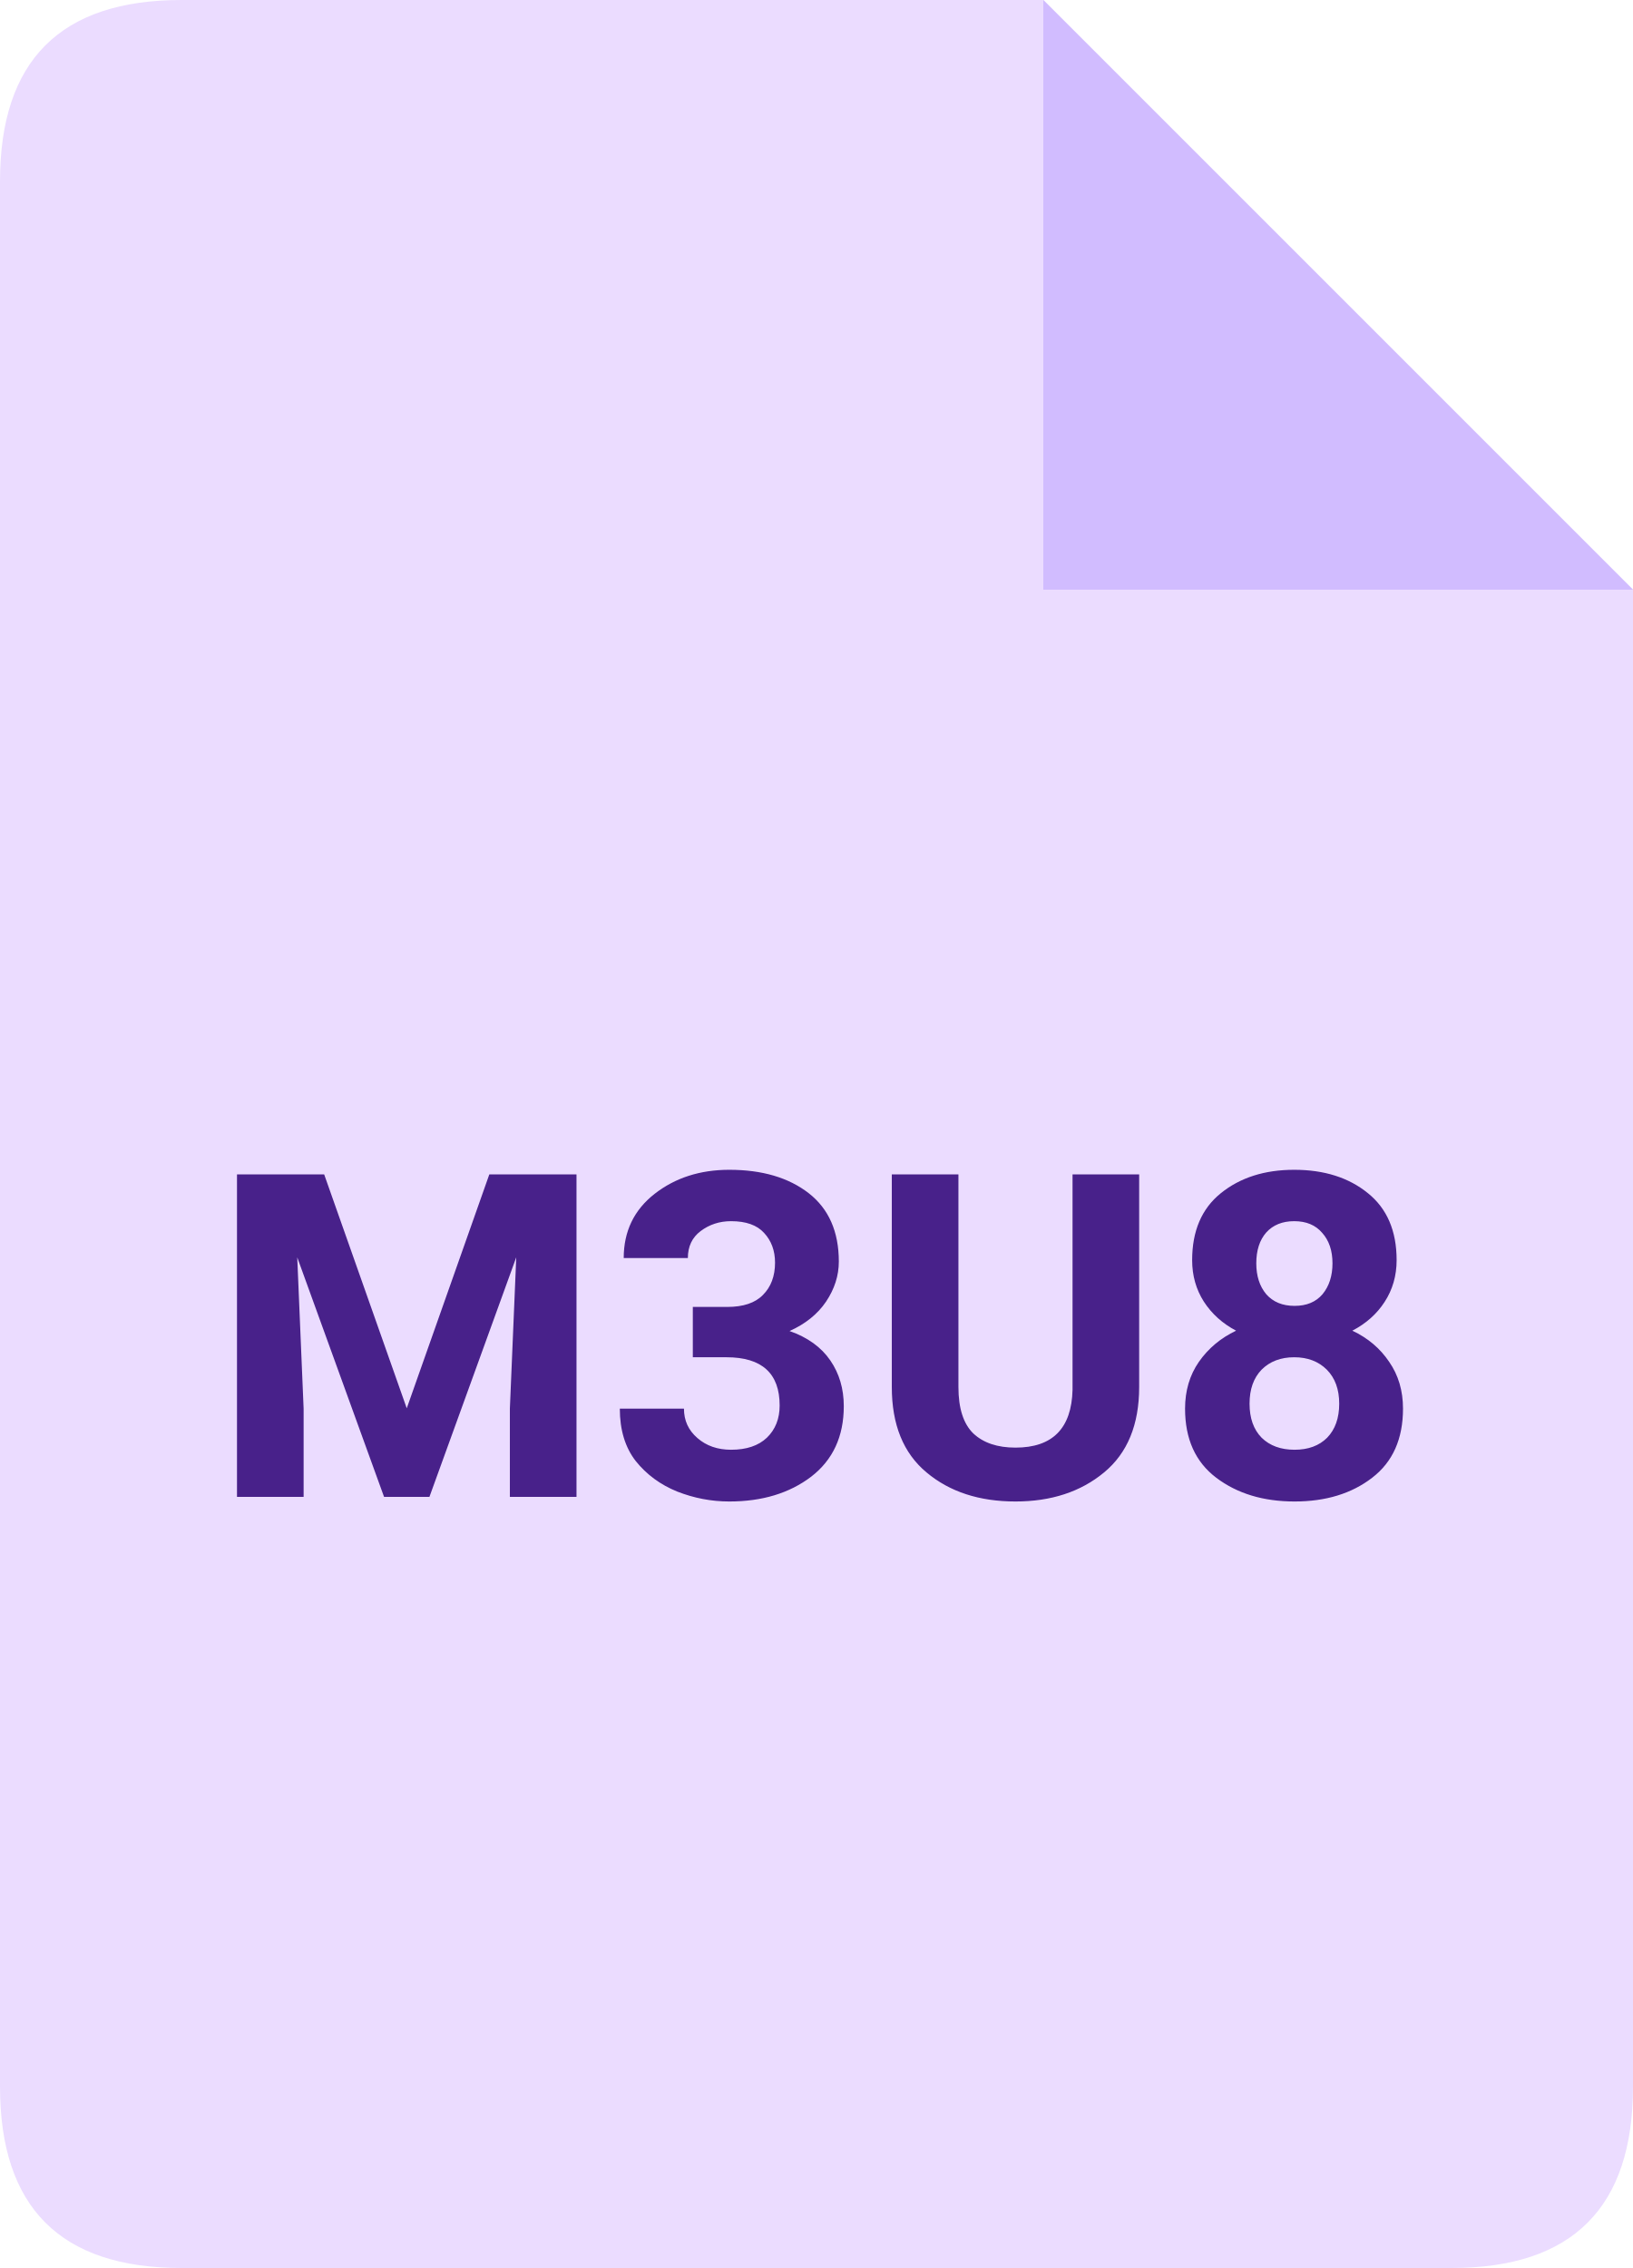
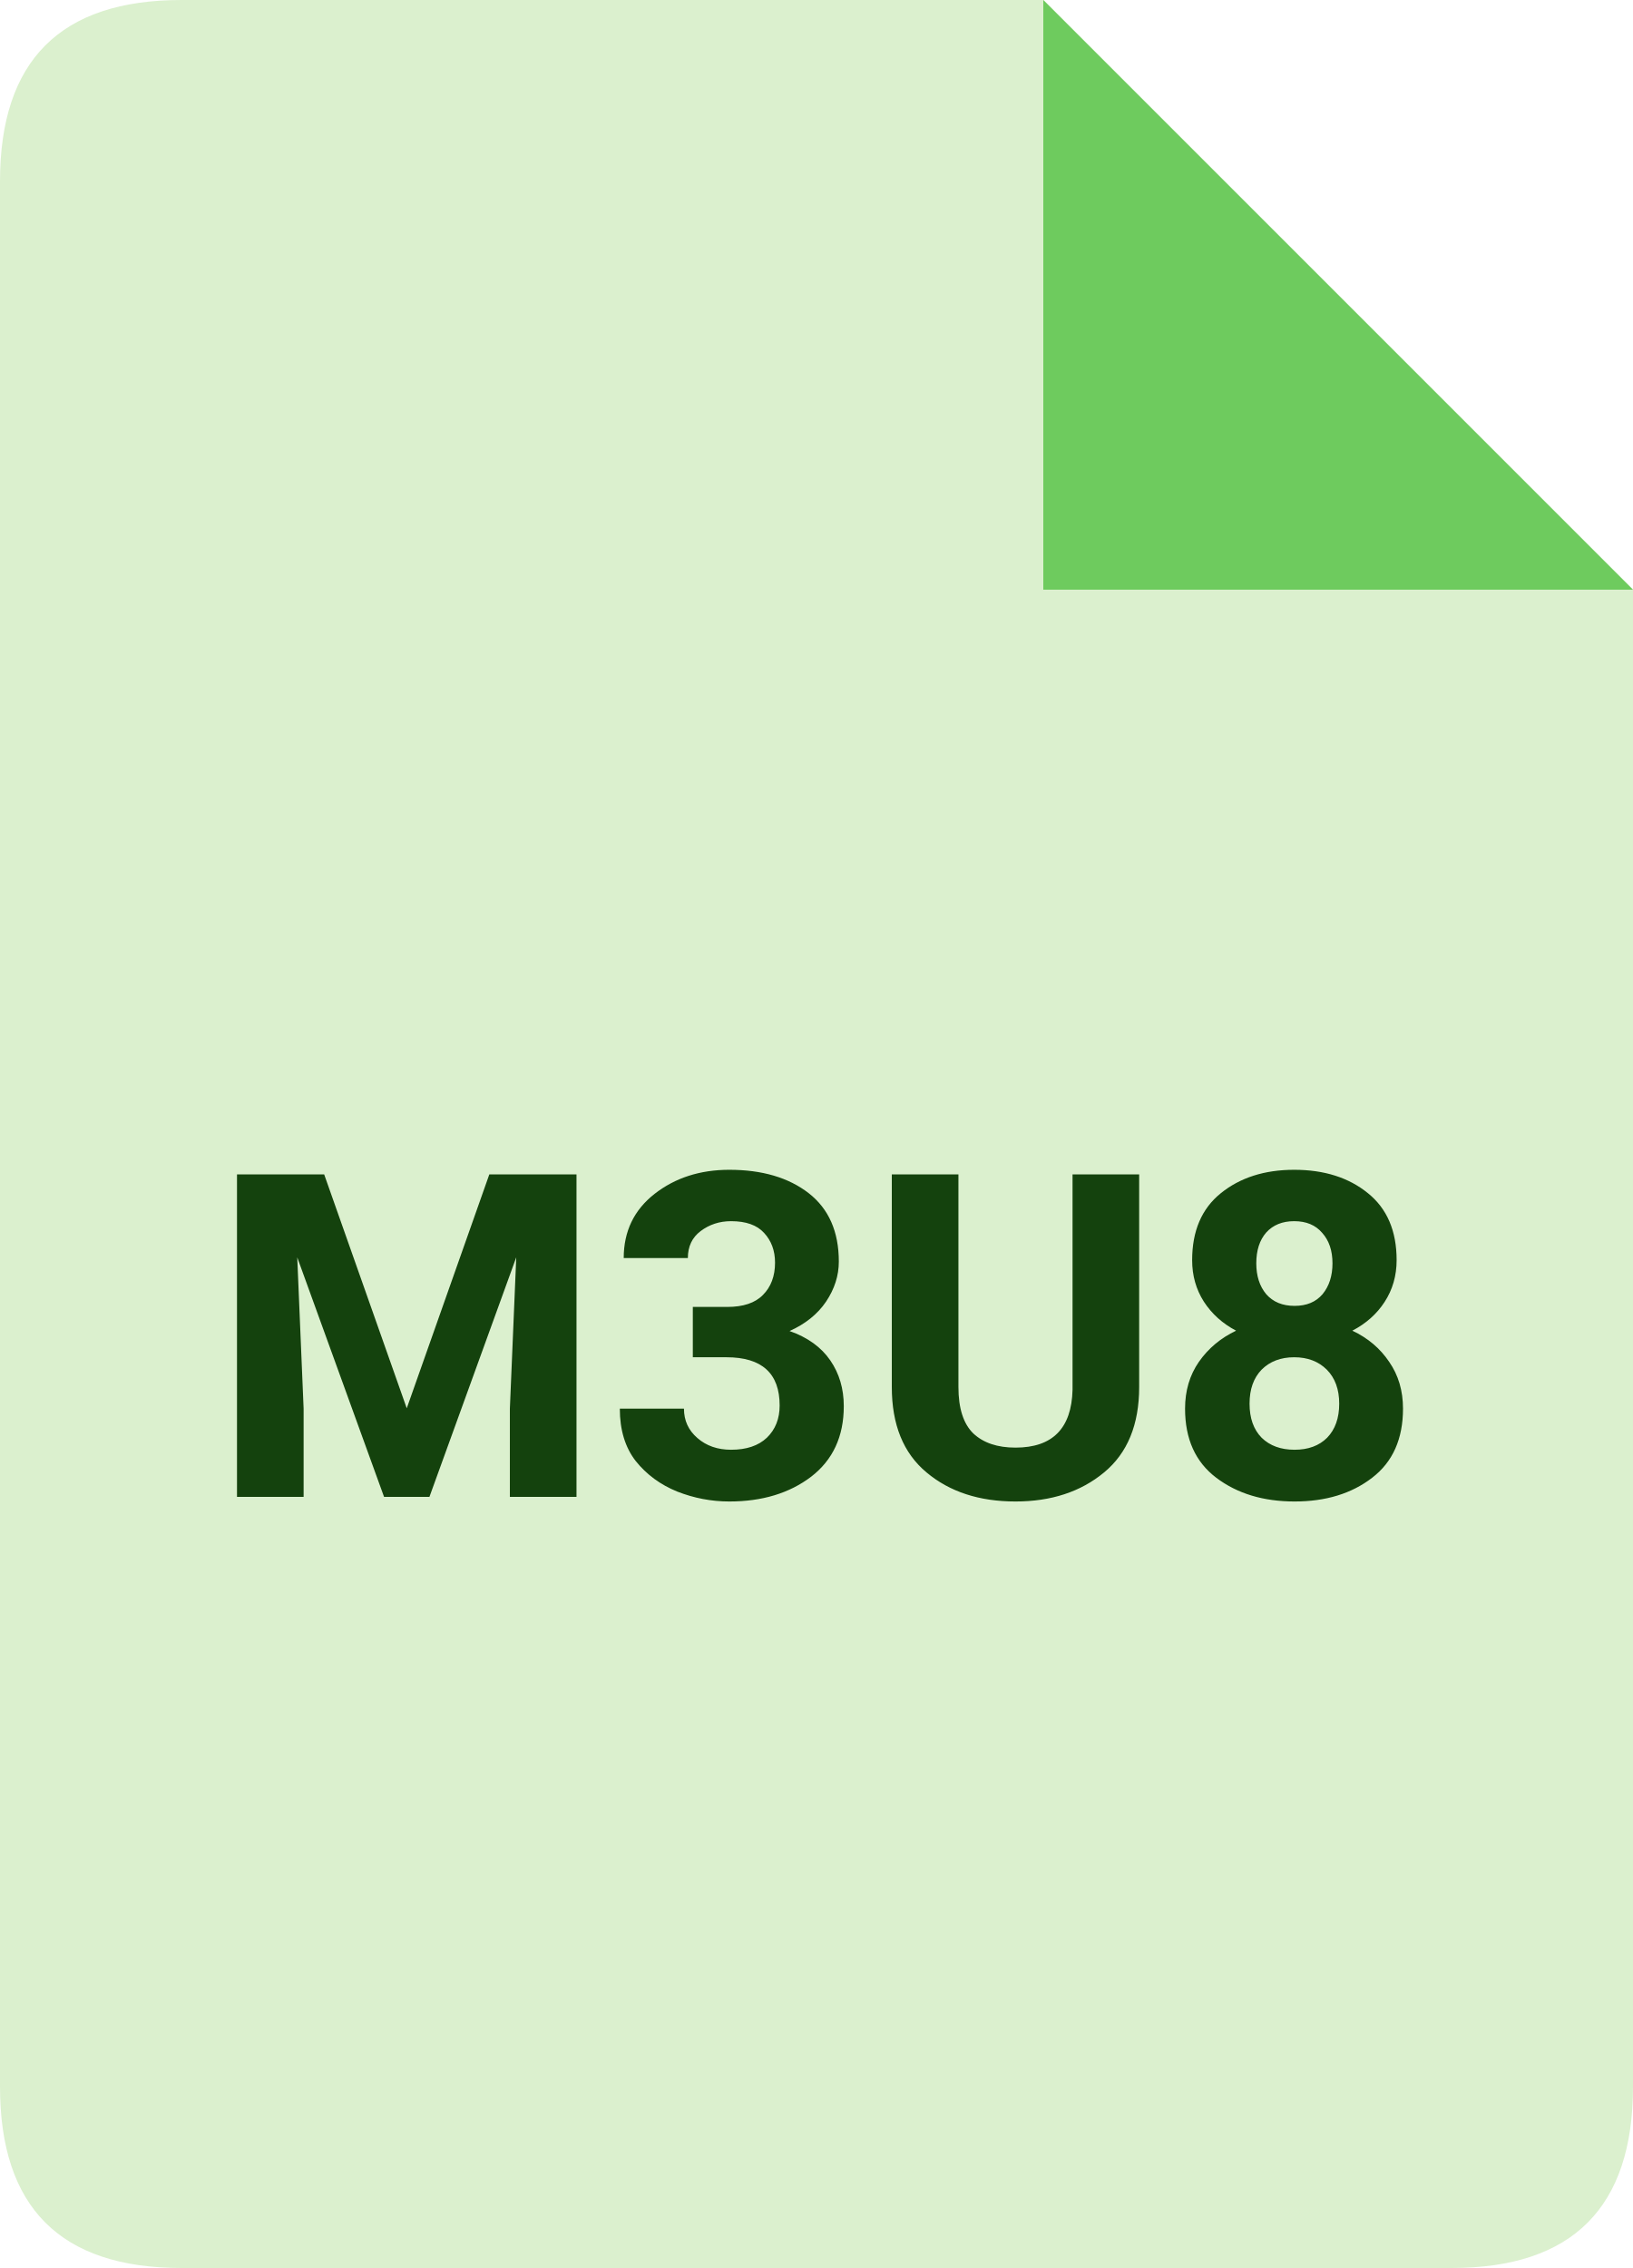
<svg xmlns="http://www.w3.org/2000/svg" viewBox="0 0 72 100">
-   <path d="M8 0 H46 L72 26 V92 Q72 100 64 100 H8 Q0 100 0 92 V8 Q0 0 8 0 Z" fill="#EBDCFF" />
-   <path d="M46 0 V26 H72 Z" fill="#D1BCFF" />
-   <text x="36" y="66" font-family="system-ui,'Segoe UI',Roboto,sans-serif" font-size="20" font-weight="600" fill="#48218A" text-anchor="middle">M3U8</text>
+   <path d="M8 0 H46 L72 26 V92 Q72 100 64 100 H8 Q0 100 0 92 V8 Q0 0 8 0 Z" fill="#DBF0CE" />
+   <path d="M46 0 V26 H72 Z" fill="#6ECB5E" />
+   <text x="36" y="66" font-family="system-ui,'Segoe UI',Roboto,sans-serif" font-size="20" font-weight="600" fill="#14420D" text-anchor="middle">M3U8</text>
</svg>
